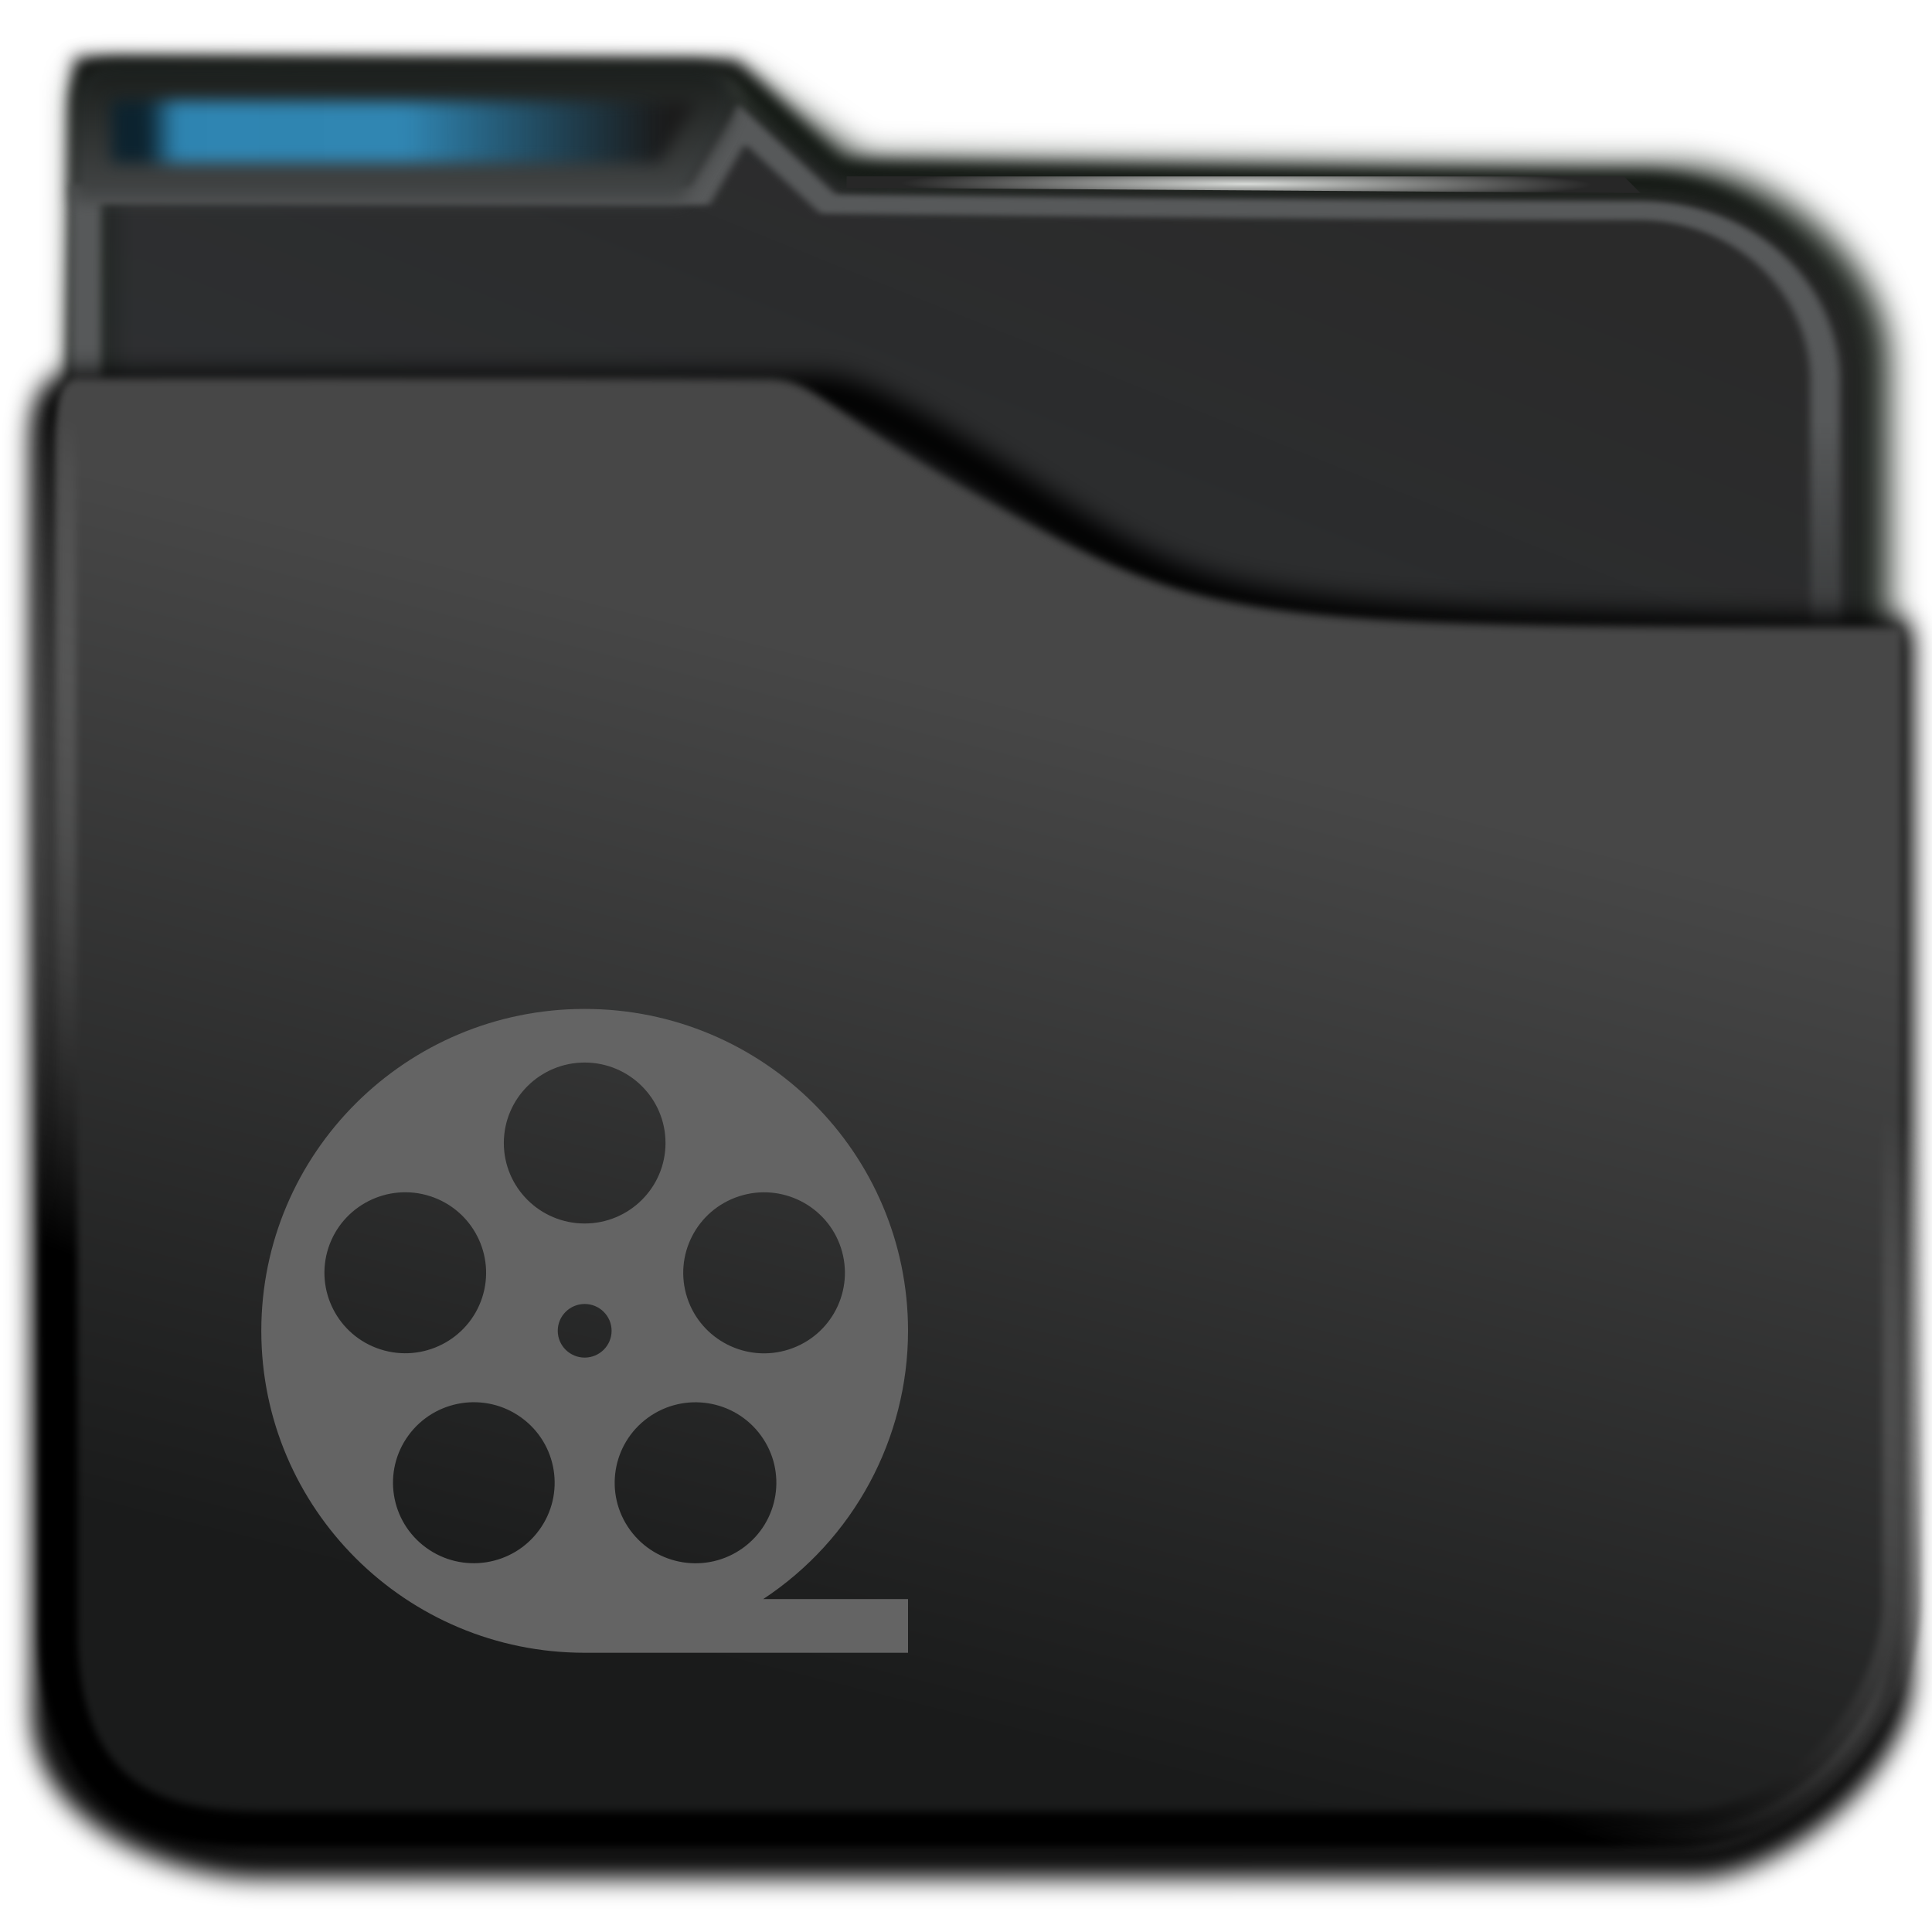
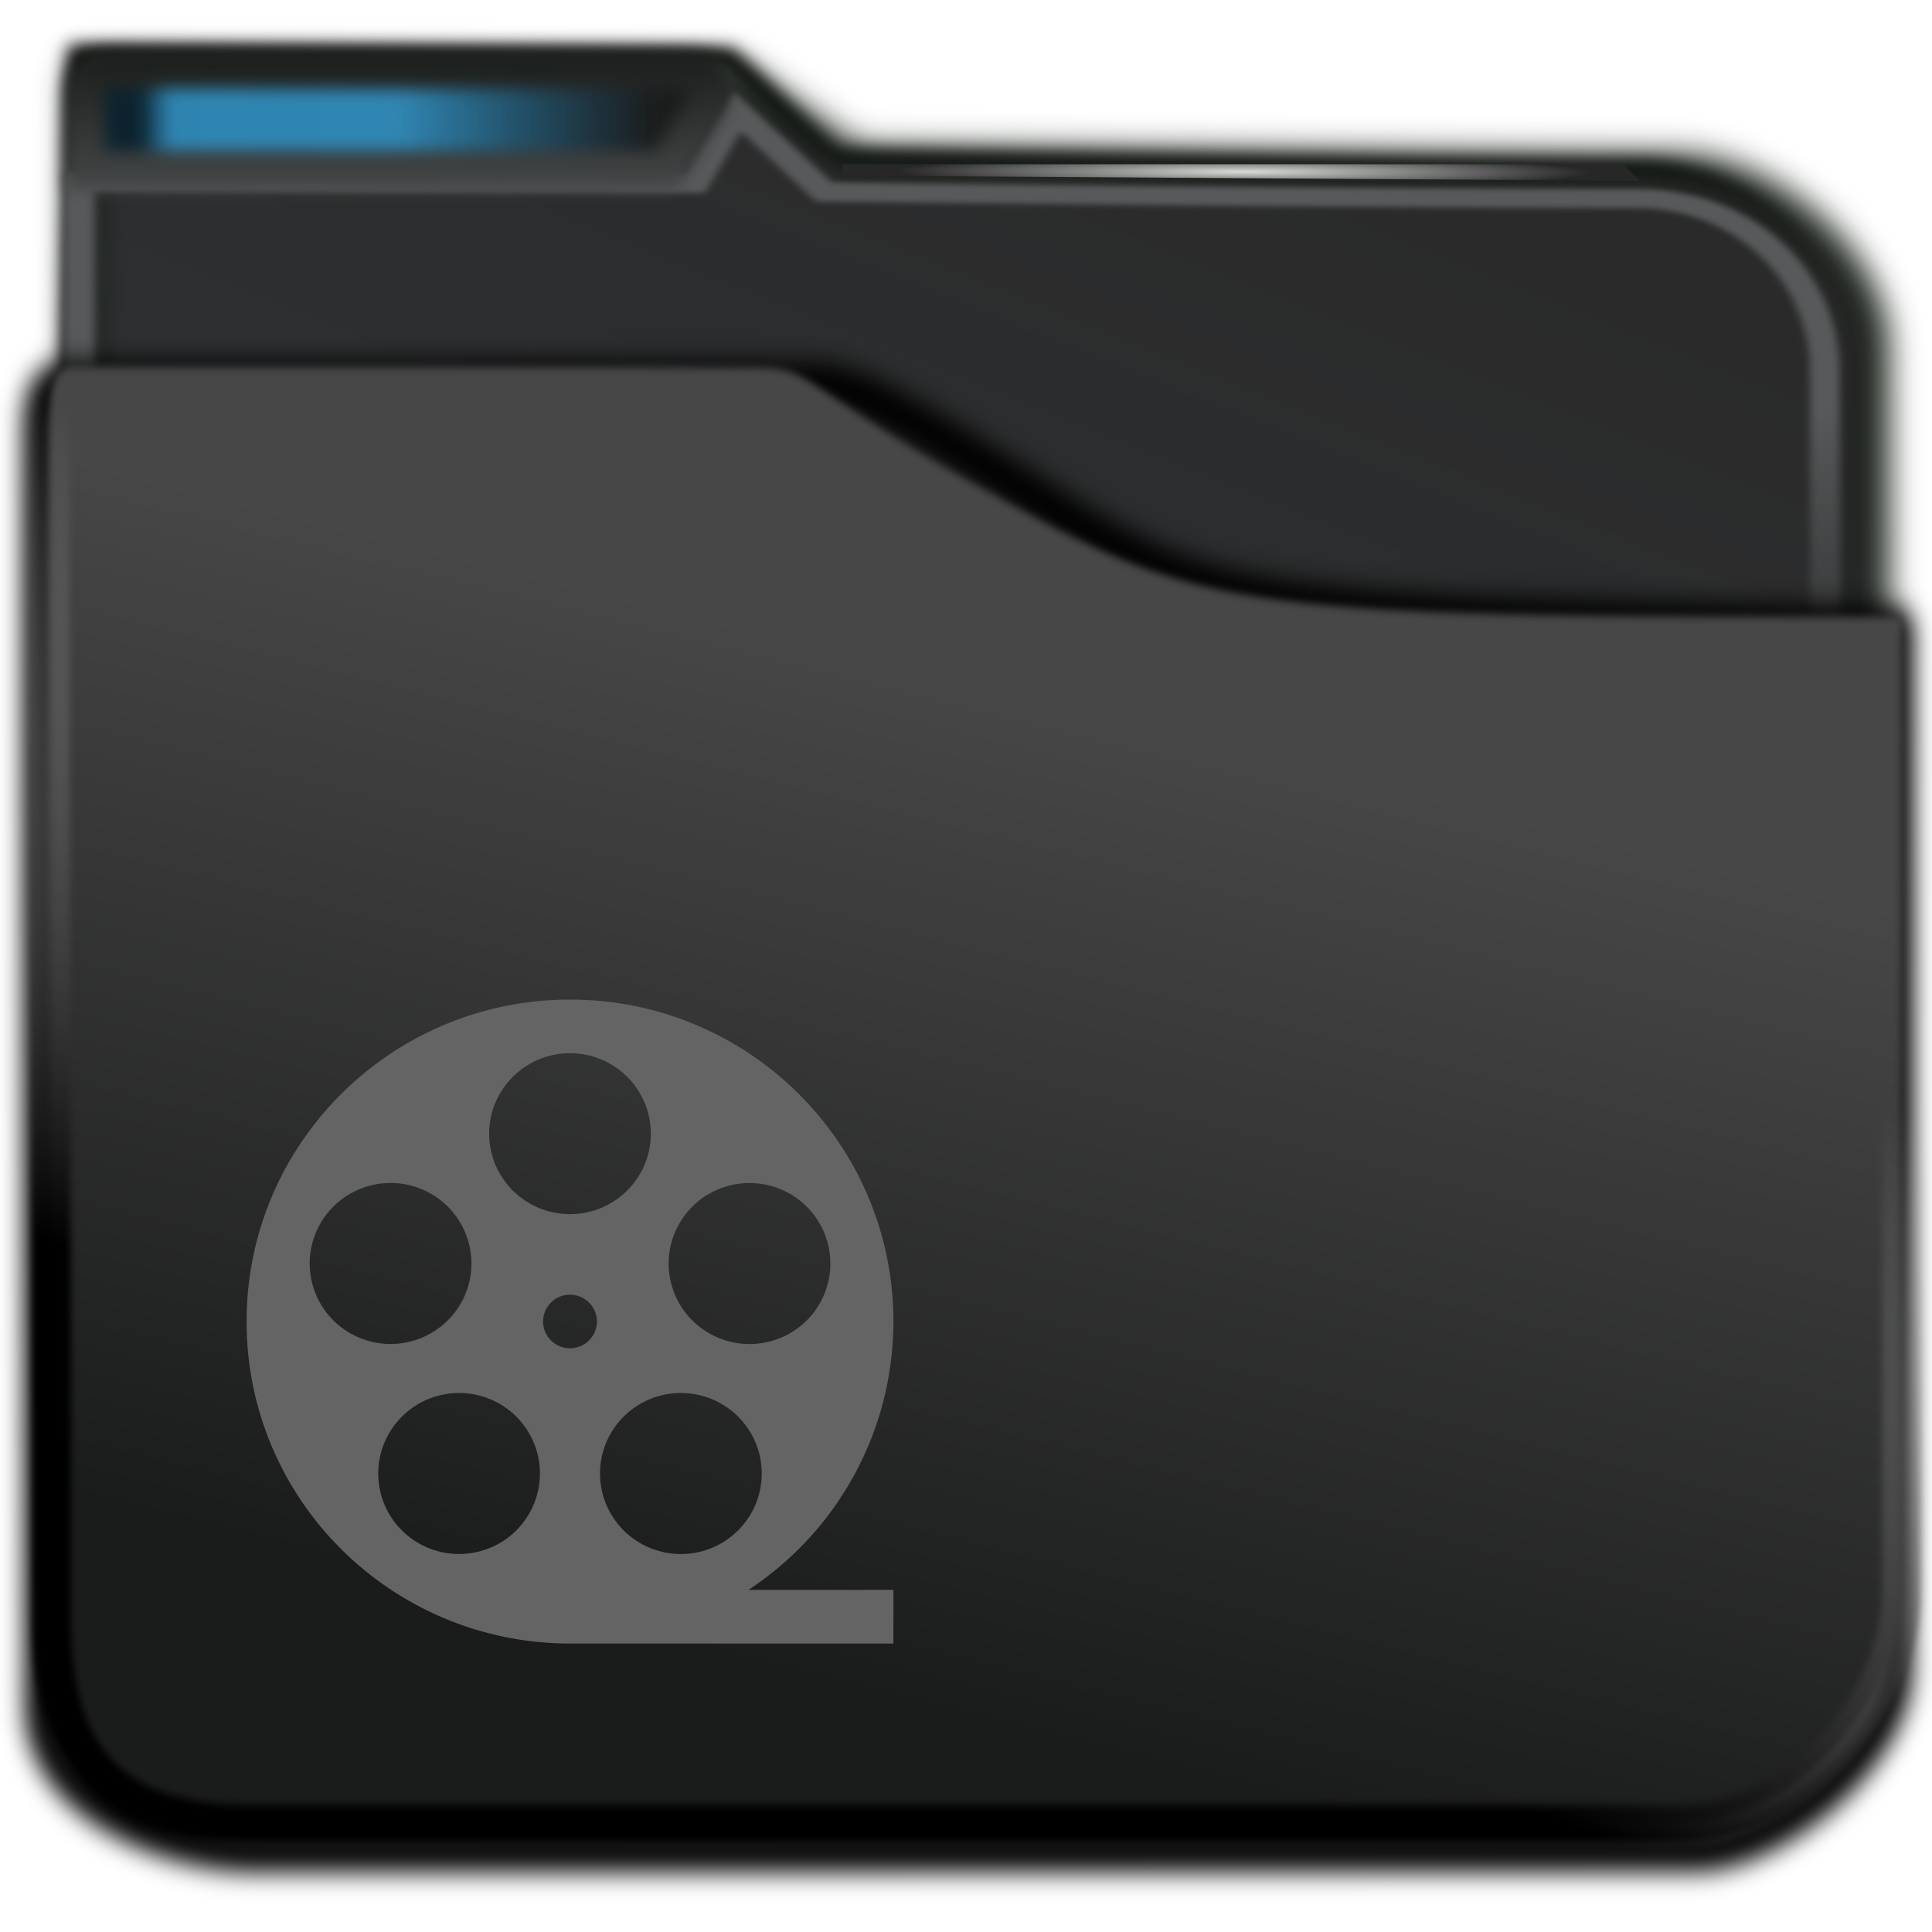
<svg xmlns="http://www.w3.org/2000/svg" xmlns:xlink="http://www.w3.org/1999/xlink" viewBox="0 0 32 32" version="1.1" id="svg12" width="32" height="32">
  <defs id="defs3051">
    <linearGradient id="linearGradient25153">
      <stop style="stop-color:#1b1b1b;stop-opacity:1" offset="0" id="stop25149" />
      <stop style="stop-color:#090909;stop-opacity:0.245" offset="0.5" id="stop1797" />
      <stop style="stop-color:#010101;stop-opacity:0.239" offset="0.943" id="stop2247" />
      <stop style="stop-color:#000000;stop-opacity:0.801" offset="1" id="stop25151" />
    </linearGradient>
    <linearGradient id="linearGradient14607">
      <stop style="stop-color:#4f5152;stop-opacity:1" offset="0" id="stop14603" />
      <stop style="stop-color:#010501;stop-opacity:1" offset="1" id="stop14605" />
    </linearGradient>
    <style type="text/css" id="current-color-scheme">
-       .ColorScheme-Text {
-         color:#232629;
-       }
      .ColorScheme-Highlight {
        color:#3daee9;
      }
      </style>
    <filter height="1.045" y="-0.027" width="1.034" x="-0.017" id="filter940" style="color-interpolation-filters:sRGB">
      <feGaussianBlur id="feGaussianBlur942" stdDeviation="0.288" />
    </filter>
    <linearGradient gradientTransform="matrix(1.000567,0,0,0.8509446,-0.2361274,72.31521)" gradientUnits="userSpaceOnUse" y2="492.397" x2="437.786" y1="555.743" x1="408.331" id="linearGradient6218" xlink:href="#linearGradient42869" />
    <linearGradient id="linearGradient42869">
      <stop style="stop-color:#353a3f;stop-opacity:0.996" offset="0" id="stop42865" />
      <stop style="stop-color:#272727;stop-opacity:0.989" offset="1" id="stop42867" />
    </linearGradient>
    <filter height="1.067" y="-0.033" width="1.056" x="-0.028" id="filter2714" style="color-interpolation-filters:sRGB">
      <feGaussianBlur id="feGaussianBlur2716" stdDeviation="0.563" />
    </filter>
-     <radialGradient r="10.859" fy="487.694" fx="398.76" cy="487.694" cx="398.76" gradientTransform="matrix(-7.685935e-4,0.1560989,-1.762057,-0.00728959,850.6026,-66.13108)" gradientUnits="userSpaceOnUse" id="radialGradient6119" xlink:href="#linearGradient6109" />
-     <linearGradient id="linearGradient6109">
-       <stop id="stop6105" offset="0" style="stop-color:#498fff;stop-opacity:1;" />
-       <stop id="stop6107" offset="1" style="stop-color:#010006;stop-opacity:1" />
-     </linearGradient>
-     <linearGradient gradientTransform="matrix(1,0,0,0.7978327,-406.2956,-396.9011)" gradientUnits="userSpaceOnUse" y2="483.232" x2="394.733" y1="493.142" x1="394.803" id="linearGradient6103" xlink:href="#linearGradient6101" />
-     <linearGradient id="linearGradient6101">
-       <stop id="stop6097" offset="0" style="stop-color:#000304;stop-opacity:1" />
-       <stop id="stop6099" offset="1" style="stop-color:#595959;stop-opacity:0.624" />
-     </linearGradient>
    <linearGradient gradientUnits="userSpaceOnUse" y2="539.644" x2="414.835" y1="501.653" x1="415.079" id="linearGradient850" xlink:href="#linearGradient848" />
    <linearGradient id="linearGradient848">
      <stop id="stop844" offset="0" style="stop-color:#57595a;stop-opacity:0.996" />
      <stop id="stop846" offset="1" style="stop-color:#000000;stop-opacity:0.427" />
    </linearGradient>
    <filter height="1.032" y="-0.026" width="1.028" x="-0.014" id="filter2706" style="color-interpolation-filters:sRGB">
      <feGaussianBlur id="feGaussianBlur2708" stdDeviation="0.14" />
    </filter>
-     <radialGradient gradientUnits="userSpaceOnUse" gradientTransform="matrix(-5.3340695e-5,0.02414953,-0.5099706,-0.00118197,268.4084,-5.990022)" r="11.249" fy="485.791" fx="397.991" cy="485.791" cx="397.991" id="radialGradient6178-3" xlink:href="#linearGradient880" />
+     <radialGradient gradientUnits="userSpaceOnUse" gradientTransform="matrix(-1.0705868e-4,0.04846987,-1.023548,-0.0023723,538.4923,-12.44815)" r="11.249" fy="485.791" fx="397.991" cy="485.791" cx="397.991" id="radialGradient6178-3" xlink:href="#linearGradient880" />
    <linearGradient id="linearGradient880">
      <stop style="stop-color:#d8dbd8;stop-opacity:1" offset="0" id="stop876" />
      <stop style="stop-color:#272727;stop-opacity:0.989" offset="1" id="stop878" />
    </linearGradient>
    <filter height="1.071" y="-0.035" width="1.051" x="-0.025" id="filter1073" style="color-interpolation-filters:sRGB">
      <feGaussianBlur id="feGaussianBlur1075" stdDeviation="0.393" />
    </filter>
    <linearGradient gradientUnits="userSpaceOnUse" y2="506.873" x2="414.472" y1="539.616" x1="406.457" id="linearGradient2676" xlink:href="#linearGradient2668" />
    <linearGradient id="linearGradient2668">
      <stop id="stop2664" offset="0" style="stop-color:#1a1b1b;stop-opacity:1" />
      <stop id="stop2666" offset="1" style="stop-color:#474747;stop-opacity:1" />
    </linearGradient>
    <linearGradient gradientUnits="userSpaceOnUse" y2="505.625" x2="404.771" y1="530.014" x1="395.58" id="linearGradient2684" xlink:href="#linearGradient2682" />
    <linearGradient id="linearGradient2682">
      <stop id="stop2678" offset="0" style="stop-color:#000000;stop-opacity:1;" />
      <stop id="stop2680" offset="1" style="stop-color:#c3c3c3;stop-opacity:0" />
    </linearGradient>
    <filter height="1.04" y="-0.02" width="1.031" x="-0.015" id="filter2690" style="color-interpolation-filters:sRGB">
      <feGaussianBlur id="feGaussianBlur2692" stdDeviation="0.131" />
    </filter>
    <filter style="color-interpolation-filters:sRGB" id="filter24684" x="-0.025" y="-0.154" width="1.05" height="1.308">
      <feGaussianBlur stdDeviation="0.216" id="feGaussianBlur24686" />
    </filter>
    <linearGradient xlink:href="#linearGradient14607" id="linearGradient25029" gradientUnits="userSpaceOnUse" x1="12.021" y1="7.281" x2="12.012" y2="-0.726" />
    <linearGradient xlink:href="#linearGradient25153" id="linearGradient25155" x1="21.812" y1="3.934" x2="4.654" y2="4.034" gradientUnits="userSpaceOnUse" />
    <filter style="color-interpolation-filters:sRGB" id="filter30328" x="-0.061" y="-0.374" width="1.121" height="1.749">
      <feGaussianBlur stdDeviation="0.255" id="feGaussianBlur30330" />
    </filter>
  </defs>
-   <path transform="matrix(0.4869675,0,0,0.4960353,-187.07,-239.8957)" id="path6220-2" d="m 386.257,524.618 0.778,-38.712 22.031,0.102 3.505,3.407 c 0,0 18.11,0.351 27.338,0.351 2.889,0 6.719,2.189 6.719,7.169 0,13.136 0.122,26.49 0.122,26.49" style="display:inline;fill:none;fill-opacity:1;stroke:#000000;stroke-width:0.7;stroke-linecap:butt;stroke-linejoin:miter;stroke-miterlimit:4;stroke-dasharray:none;stroke-opacity:1;filter:url(#filter940)" />
-   <path transform="matrix(0.4880299,0,0,0.4961539,-187.0984,-239.8238)" d="m 386.394,486.196 c 0,0 -0.103,36.255 -0.103,49.286 0,1.039 0.482,1.877 1.081,1.877 h 58.398 c 0.599,0 1.348,-0.837 1.342,-1.877 0,0 -0.027,-27.28 -0.027,-40.09 0,-3.006 -3.751,-6.059 -6.821,-6.059 -9.034,0 -27.695,-0.227 -27.695,-0.227 l -4.132,-2.823 z" id="rect4180" style="display:inline;fill:url(#linearGradient6218);fill-opacity:1;stroke:#000a00;stroke-width:0.71;stroke-linecap:round;stroke-linejoin:bevel;stroke-miterlimit:4;stroke-dasharray:none;stroke-opacity:1;filter:url(#filter2714)" />
-   <path transform="matrix(0.4896954,0,0,0.3174202,-188.1484,-152.3124)" id="path6220" d="m 387.049,540.319 0.076,-50.366 20.736,0.09 1.416,-3.757 2.947,4.207 c 0,0 17.41,0.342 27.406,0.342 3.612,0 6.32,4.051 6.32,8.945 0,12.768 0.117,38.205 0.117,38.205" style="display:inline;fill:none;fill-opacity:1;stroke:url(#linearGradient850);stroke-width:1px;stroke-linecap:butt;stroke-linejoin:miter;stroke-opacity:1;filter:url(#filter2706)" />
-   <path d="m 14.023,2.922 v 0.189 h 0.222 l 12.702,0.084 h 0.222 L 26.897,2.922 h -0.222 -12.431 z" id="path4151-2-3-5" style="display:inline;fill:url(#radialGradient6178-3);fill-opacity:1;stroke-width:0.332" />
-   <path transform="matrix(0.4884384,0,0,0.5385616,-187.3145,-262.9242)" style="display:inline;fill:none;fill-opacity:1;stroke:#000000;stroke-width:1.297;stroke-linejoin:round;stroke-miterlimit:4;stroke-dasharray:none;stroke-opacity:1;filter:url(#filter1073)" id="path952" d="m 385.156,501.644 c 0,13.814 0.055,36.336 0.055,39.231 0,2.895 4.244,4.437 7.165,4.437 9.658,10e-4 39.748,-0.008 48.586,-0.009 2.73,-2.9e-4 6.74,-3.069 6.74,-5.572 4.6e-4,-8.012 0.026,-31.893 0.026,-31.893 -21.391,-0.314 -23.005,-0.496 -28.481,-3.686 -5.476,-3.19 -6.843,-3.789 -8.068,-3.796 -8.197,-0.046 -25.324,-0.025 -25.324,-0.025 0,0 -0.689,-0.094 -0.698,1.314 z" />
-   <path transform="matrix(0.4884384,0,0,0.4971701,-187.1821,-240.8485)" style="display:inline;fill:url(#linearGradient2676);fill-opacity:1;stroke:url(#linearGradient2684);stroke-width:1.297;stroke-linejoin:round;stroke-miterlimit:4;stroke-dasharray:none;stroke-opacity:1;filter:url(#filter2690)" id="path952-7" d="m 385.156,498.353 c 0,13.814 0.055,28.036 0.055,40.415 0,6.525 4.519,6.672 7.29,6.672 9.658,10e-4 38.737,0 47.574,0 4.296,0 7.626,-4.197 7.626,-7.719 4.6e-4,-8.012 0.026,-32.39 0.026,-32.39 -22.811,0 -23.576,-0.137 -31.181,-4.285 -5.62,-3.066 -5.632,-3.982 -7.353,-3.982 -8.197,-0.046 -23.338,-0.025 -23.338,-0.025 0,0 -0.689,-0.094 -0.698,1.314 z" />
-   <path style="display:inline;mix-blend-mode:normal;fill:currentColor;stroke:none;stroke-width:0.39;stroke-miterlimit:4;stroke-dasharray:none;filter:url(#filter24684)" d="M 3.119,2.394 C 2.906,2.576 2.841,2.663 2.841,3.172 c 0,0.747 0.007,2.459 0.007,2.459 H 22.076 l 0.994,-1.635 c 0,0 0.682,-0.979 0.448,-1.411 -0.123,-0.227 -0.513,-0.266 -1.076,-0.266 -0.821,0 -18.169,-0.042 -18.433,-0.042 0,0 -0.716,-0.032 -0.891,0.118 z" class="ColorScheme-Highlight" id="path4" transform="matrix(0.4982379,0,0,0.4982379,0.1111496,0.2121185)" />
-   <path style="color:#3daee9;display:inline;fill:url(#linearGradient25155);fill-opacity:1;stroke:url(#linearGradient25029);stroke-width:1.29;stroke-miterlimit:4;stroke-dasharray:none;filter:url(#filter30328)" d="M 3.119,2.394 C 2.906,2.576 2.841,2.663 2.841,3.172 c 0,0.747 0.007,2.459 0.007,2.459 H 22.076 l 0.994,-1.635 c 0,0 0.682,-0.979 0.448,-1.411 -0.123,-0.227 -0.513,-0.266 -1.076,-0.266 -0.821,0 -18.169,-0.042 -18.433,-0.042 0,0 -0.716,-0.032 -0.891,0.118 z" class="ColorScheme-Highlight" id="path4-0" transform="matrix(0.4982379,0,0,0.4982379,0.1111496,0.2121185)" />
-   <path style="color:#d6dbf1;display:inline;fill:#646464;fill-opacity:1;stroke-width:0.056;enable-background:new" id="path5-3-9-8-7-7" d="m 15.04,22.043 c 0,-2.945 -2.398,-5.332 -5.356,-5.332 -2.958,0 -5.356,2.387 -5.356,5.332 0,2.945 2.398,5.332 5.356,5.332 h 5.356 v -0.889 h -2.399 c 1.497,-0.987 2.398,-2.656 2.399,-4.444 z m -2.733,3.595 c -0.598,0.433 -1.436,0.301 -1.87,-0.295 -0.435,-0.596 -0.302,-1.429 0.296,-1.862 0.598,-0.433 1.436,-0.301 1.87,0.295 0.435,0.596 0.302,1.429 -0.296,1.862 z m -0.065,-5.824 c 0.703,-0.228 1.459,0.156 1.687,0.856 0.228,0.7 -0.156,1.452 -0.86,1.68 -0.703,0.228 -1.459,-0.156 -1.687,-0.856 -0.228,-0.7 0.156,-1.452 0.86,-1.68 z M 9.684,17.599 c 0.74,0 1.339,0.597 1.339,1.333 0,0.736 -0.6,1.333 -1.339,1.333 -0.739,0 -1.339,-0.597 -1.339,-1.333 0,-0.736 0.6,-1.333 1.339,-1.333 z m -4.245,3.07 c 0.229,-0.7 0.984,-1.083 1.687,-0.856 0.703,0.228 1.088,0.98 0.86,1.68 -0.229,0.7 -0.984,1.083 -1.687,0.856 C 5.596,22.122 5.211,21.37 5.439,20.669 Z m 3.492,4.673 c -0.435,0.596 -1.272,0.728 -1.87,0.295 -0.598,-0.433 -0.731,-1.266 -0.296,-1.862 0.435,-0.596 1.272,-0.728 1.87,-0.295 0.598,0.433 0.731,1.266 0.296,1.862 z m 0.307,-3.3 c 0,-0.245 0.2,-0.444 0.446,-0.444 0.246,0 0.446,0.199 0.446,0.444 0,0.245 -0.2,0.444 -0.446,0.444 -0.246,0 -0.446,-0.199 -0.446,-0.444 z m 0,0" class="ColorScheme-Text" />
+   <path transform="matrix(0.4886896,0,0,0.4977896,-187.8452,-240.957)" id="path6220-2" d="m 386.257,524.618 0.778,-38.712 22.031,0.102 3.505,3.407 c 0,0 18.11,0.351 27.338,0.351 2.889,0 6.719,2.189 6.719,7.169 0,13.136 0.122,26.49 0.122,26.49" style="display:inline;fill:none;fill-opacity:1;stroke:#000000;stroke-width:0.7;stroke-linecap:butt;stroke-linejoin:miter;stroke-miterlimit:4;stroke-dasharray:none;stroke-opacity:1;filter:url(#filter940)" />
+   <path transform="matrix(0.4897561,0,0,0.4979086,-187.8737,-240.885)" d="m 386.394,486.196 c 0,0 -0.103,36.255 -0.103,49.286 0,1.039 0.482,1.877 1.081,1.877 h 58.398 c 0.599,0 1.348,-0.837 1.342,-1.877 0,0 -0.027,-27.28 -0.027,-40.09 0,-3.006 -3.751,-6.059 -6.821,-6.059 -9.034,0 -27.695,-0.227 -27.695,-0.227 l -4.132,-2.823 z" id="rect4180" style="display:inline;fill:url(#linearGradient6218);fill-opacity:1;stroke:#000a00;stroke-width:0.71;stroke-linecap:round;stroke-linejoin:bevel;stroke-miterlimit:4;stroke-dasharray:none;stroke-opacity:1;filter:url(#filter2714)" />
+   <path transform="matrix(0.4914271,0,0,0.318543,-188.9277,-153.064)" id="path6220" d="m 387.049,540.319 0.076,-50.366 20.736,0.09 1.416,-3.757 2.947,4.207 c 0,0 17.41,0.342 27.406,0.342 3.612,0 6.32,4.051 6.32,8.945 0,12.768 0.117,38.205 0.117,38.205" style="display:inline;fill:none;fill-opacity:1;stroke:url(#linearGradient850);stroke-width:1px;stroke-linecap:butt;stroke-linejoin:miter;stroke-opacity:1;filter:url(#filter2706)" />
+   <path d="m 27.921,5.439 v 0.38 h 0.446 l 25.495,0.168 h 0.446 l -0.545,-0.548 h -0.446 -24.949 z" id="path4151-2-3-5" style="display:inline;fill:url(#radialGradient6178-3);fill-opacity:1;stroke-width:0.666" transform="matrix(0.5000001,0,0,0.5000001,-0.0021617,5.8009813e-7)" />
+   <path transform="matrix(0.4901661,0,0,0.5404651,-188.0907,-264.067)" style="display:inline;fill:none;fill-opacity:1;stroke:#000000;stroke-width:1.297;stroke-linejoin:round;stroke-miterlimit:4;stroke-dasharray:none;stroke-opacity:1;filter:url(#filter1073)" id="path952" d="m 385.156,501.644 c 0,13.814 0.055,36.336 0.055,39.231 0,2.895 4.244,4.437 7.165,4.437 9.658,10e-4 39.748,-0.008 48.586,-0.009 2.73,-2.9e-4 6.74,-3.069 6.74,-5.572 4.6e-4,-8.012 0.026,-31.893 0.026,-31.893 -21.391,-0.314 -23.005,-0.496 -28.481,-3.686 -5.476,-3.19 -6.843,-3.789 -8.068,-3.796 -8.197,-0.046 -25.324,-0.025 -25.324,-0.025 0,0 -0.689,-0.094 -0.698,1.314 z" />
+   <path transform="matrix(0.4901661,0,0,0.4989286,-187.9577,-241.913)" style="display:inline;fill:url(#linearGradient2676);fill-opacity:1;stroke:url(#linearGradient2684);stroke-width:1.297;stroke-linejoin:round;stroke-miterlimit:4;stroke-dasharray:none;stroke-opacity:1;filter:url(#filter2690)" id="path952-7" d="m 385.156,498.353 c 0,13.814 0.055,28.036 0.055,40.415 0,6.525 4.519,6.672 7.29,6.672 9.658,10e-4 38.737,0 47.574,0 4.296,0 7.626,-4.197 7.626,-7.719 4.6e-4,-8.012 0.026,-32.39 0.026,-32.39 -22.811,0 -23.576,-0.137 -31.181,-4.285 -5.62,-3.066 -5.632,-3.982 -7.353,-3.982 -8.197,-0.046 -23.338,-0.025 -23.338,-0.025 0,0 -0.689,-0.094 -0.698,1.314 z" />
+   <path style="display:inline;mix-blend-mode:normal;fill:currentColor;stroke:none;stroke-width:0.39;stroke-miterlimit:4;stroke-dasharray:none;filter:url(#filter24684)" d="M 3.119,2.394 C 2.906,2.576 2.841,2.663 2.841,3.172 c 0,0.747 0.007,2.459 0.007,2.459 H 22.076 l 0.994,-1.635 c 0,0 0.682,-0.979 0.448,-1.411 -0.123,-0.227 -0.513,-0.266 -1.076,-0.266 -0.821,0 -18.169,-0.042 -18.433,-0.042 0,0 -0.716,-0.032 -0.891,0.118 z" class="ColorScheme-Highlight" id="path4" transform="matrix(0.5000001,0,0,0.5000001,-0.0021617,5.8009813e-7)" />
+   <path style="color:#3daee9;display:inline;fill:url(#linearGradient25155);fill-opacity:1;stroke:url(#linearGradient25029);stroke-width:1.29;stroke-miterlimit:4;stroke-dasharray:none;filter:url(#filter30328)" d="M 3.119,2.394 C 2.906,2.576 2.841,2.663 2.841,3.172 c 0,0.747 0.007,2.459 0.007,2.459 H 22.076 l 0.994,-1.635 c 0,0 0.682,-0.979 0.448,-1.411 -0.123,-0.227 -0.513,-0.266 -1.076,-0.266 -0.821,0 -18.169,-0.042 -18.433,-0.042 0,0 -0.716,-0.032 -0.891,0.118 z" id="path4-0" transform="matrix(0.5000001,0,0,0.5000001,-0.0021617,5.8009813e-7)" />
+   <path style="color:#d6dbf1;display:inline;fill:#646464;fill-opacity:1;stroke-width:0.056;enable-background:new" id="path5-3-9-8-7-7" d="m 14.798,21.889 c 0,-2.946 -2.398,-5.333 -5.357,-5.333 -2.959,0 -5.357,2.388 -5.357,5.333 0,2.946 2.398,5.333 5.357,5.333 h 5.357 v -0.889 h -2.4 c 1.498,-0.987 2.399,-2.656 2.4,-4.444 z m -2.733,3.596 c -0.598,0.433 -1.436,0.301 -1.871,-0.295 C 9.759,24.594 9.892,23.76 10.49,23.327 c 0.598,-0.433 1.436,-0.301 1.871,0.295 0.435,0.596 0.302,1.429 -0.296,1.862 z m -0.065,-5.825 c 0.703,-0.228 1.459,0.156 1.688,0.856 0.228,0.701 -0.156,1.453 -0.86,1.68 -0.703,0.228 -1.459,-0.156 -1.688,-0.856 -0.228,-0.7 0.157,-1.453 0.86,-1.68 z M 9.441,17.444 c 0.74,0 1.339,0.597 1.339,1.333 0,0.736 -0.6,1.333 -1.339,1.333 -0.74,0 -1.339,-0.597 -1.339,-1.333 0,-0.736 0.6,-1.333 1.339,-1.333 z M 5.195,20.515 c 0.229,-0.7 0.984,-1.084 1.688,-0.856 0.703,0.228 1.088,0.98 0.86,1.68 -0.229,0.7 -0.984,1.084 -1.688,0.856 -0.704,-0.227 -1.088,-0.98 -0.86,-1.68 z m 3.493,4.674 C 8.253,25.785 7.415,25.917 6.817,25.485 6.218,25.052 6.086,24.218 6.521,23.622 6.955,23.026 7.793,22.894 8.391,23.327 c 0.598,0.433 0.731,1.266 0.296,1.862 z m 0.307,-3.301 c 0,-0.245 0.2,-0.444 0.446,-0.444 0.247,0 0.446,0.199 0.446,0.444 0,0.245 -0.2,0.444 -0.446,0.444 -0.247,0 -0.446,-0.199 -0.446,-0.444 z m 0,0" />
</svg>
